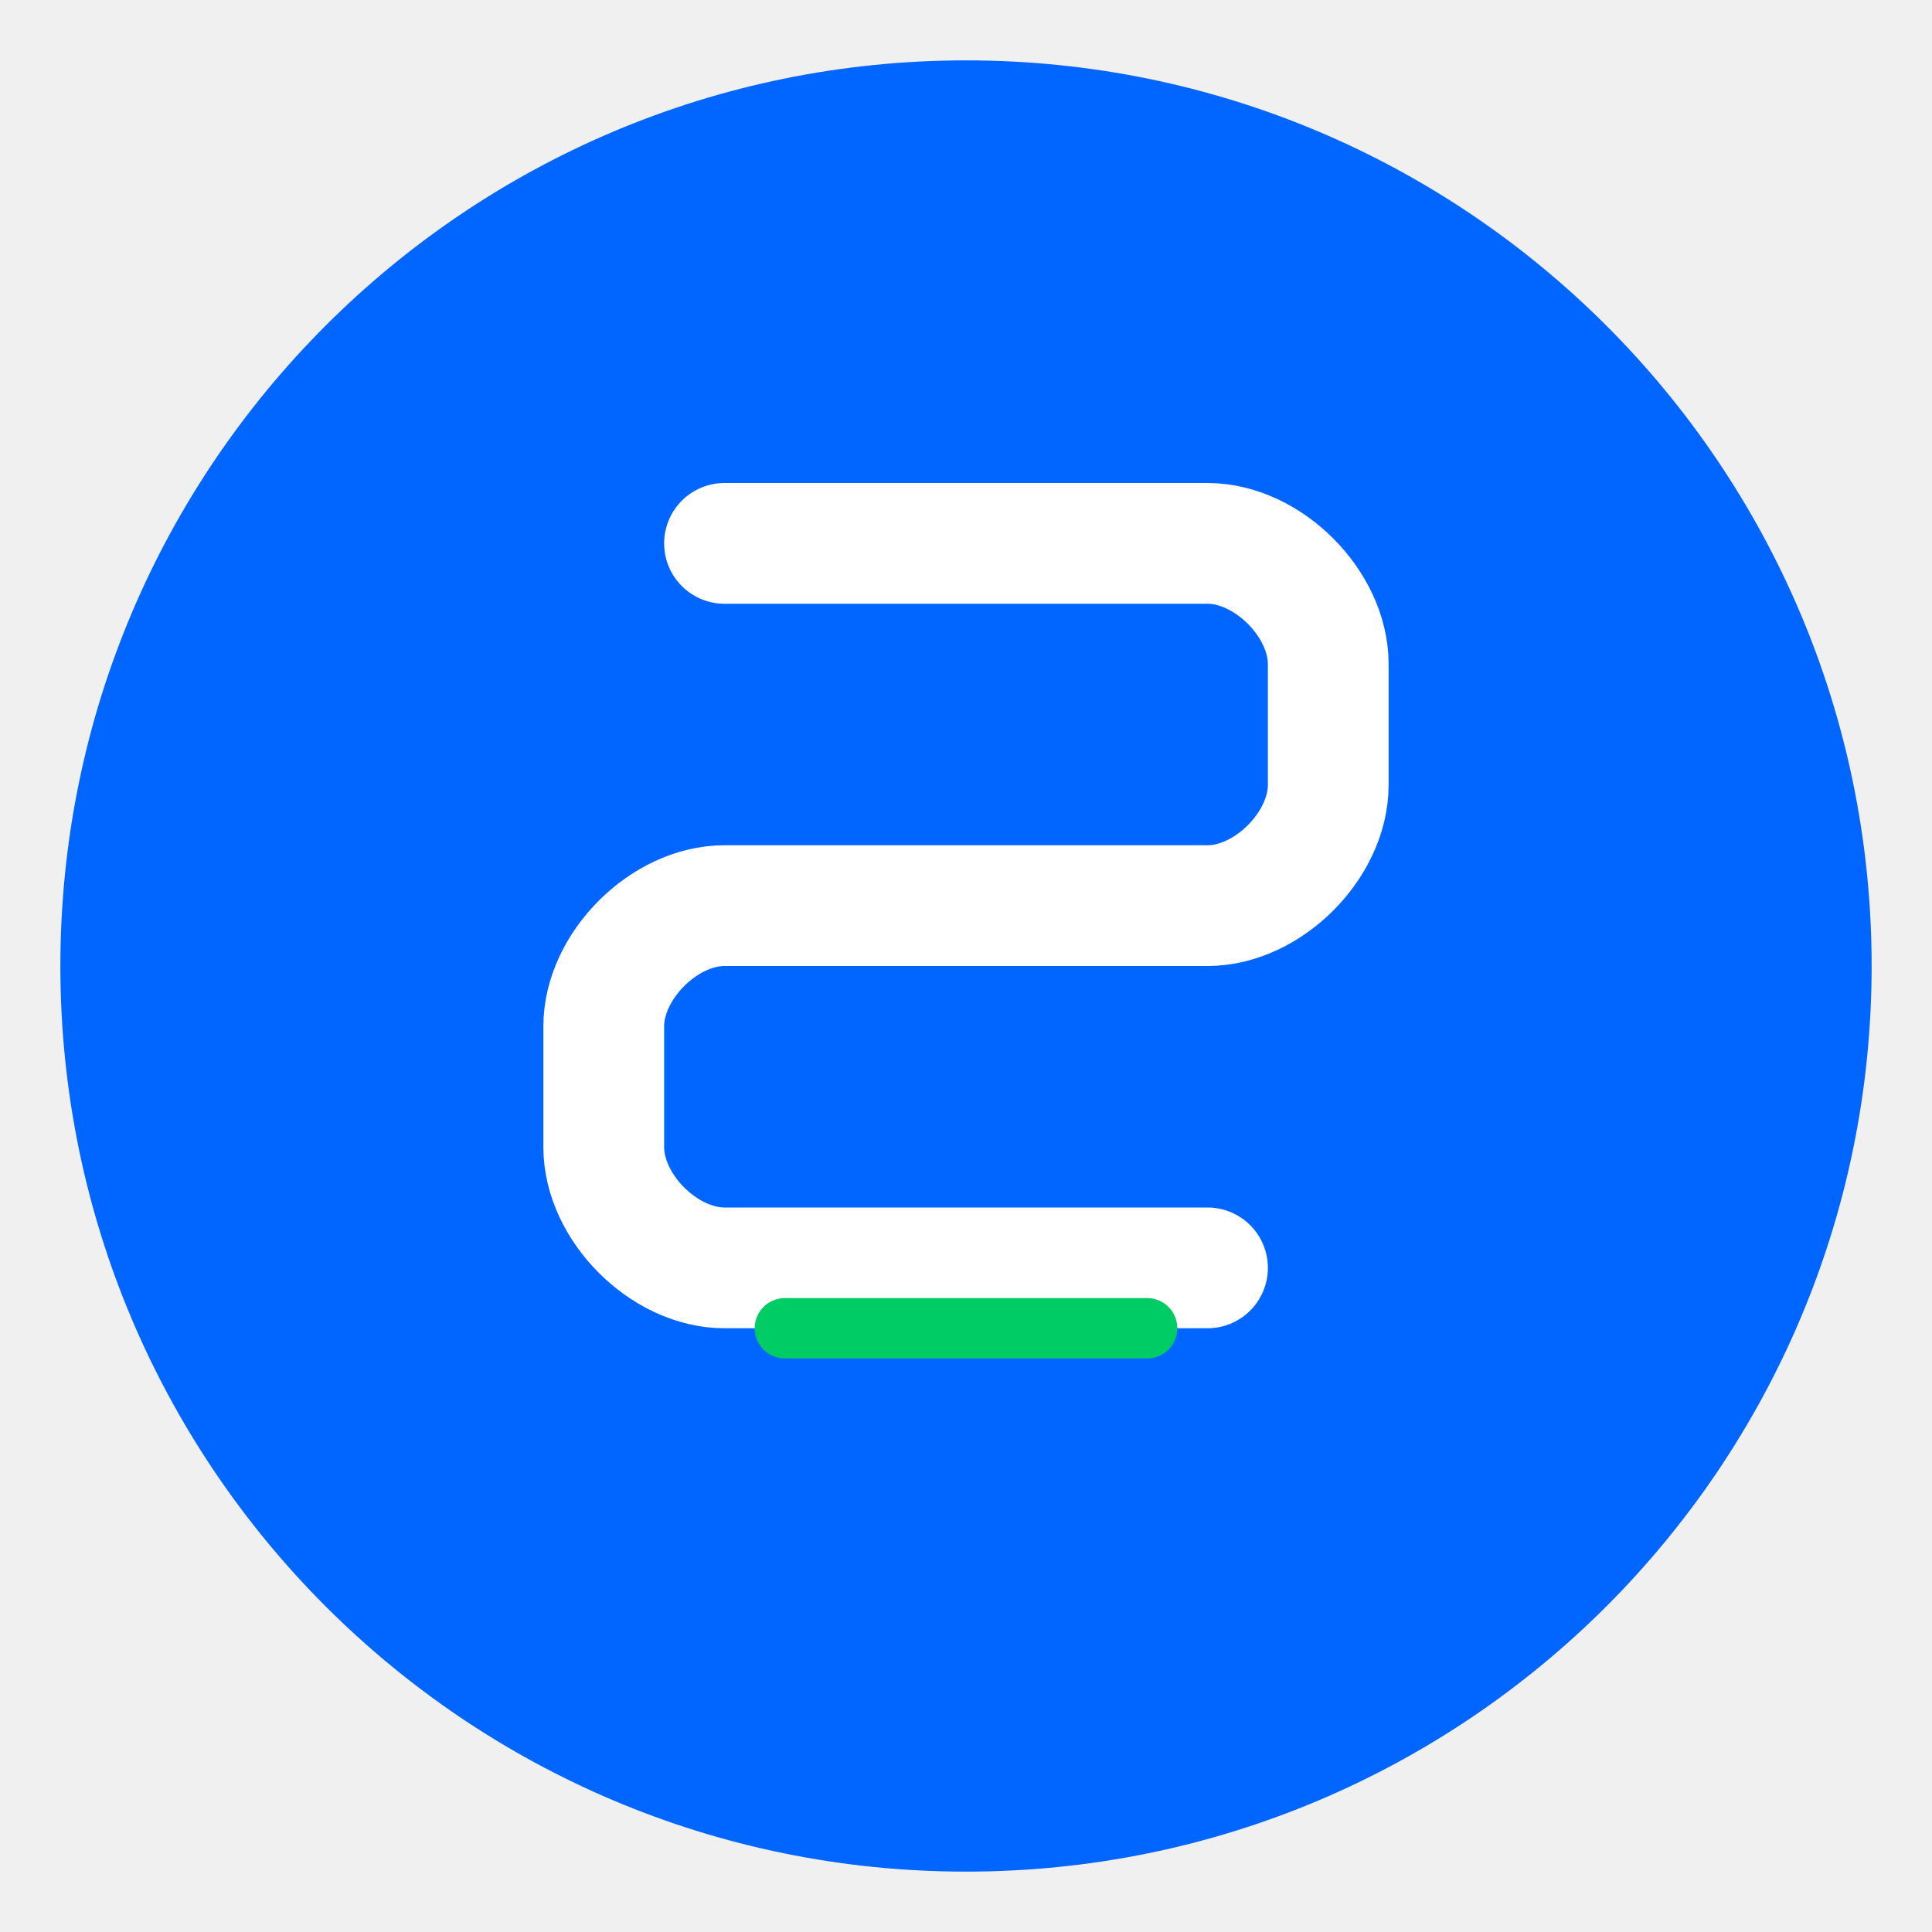
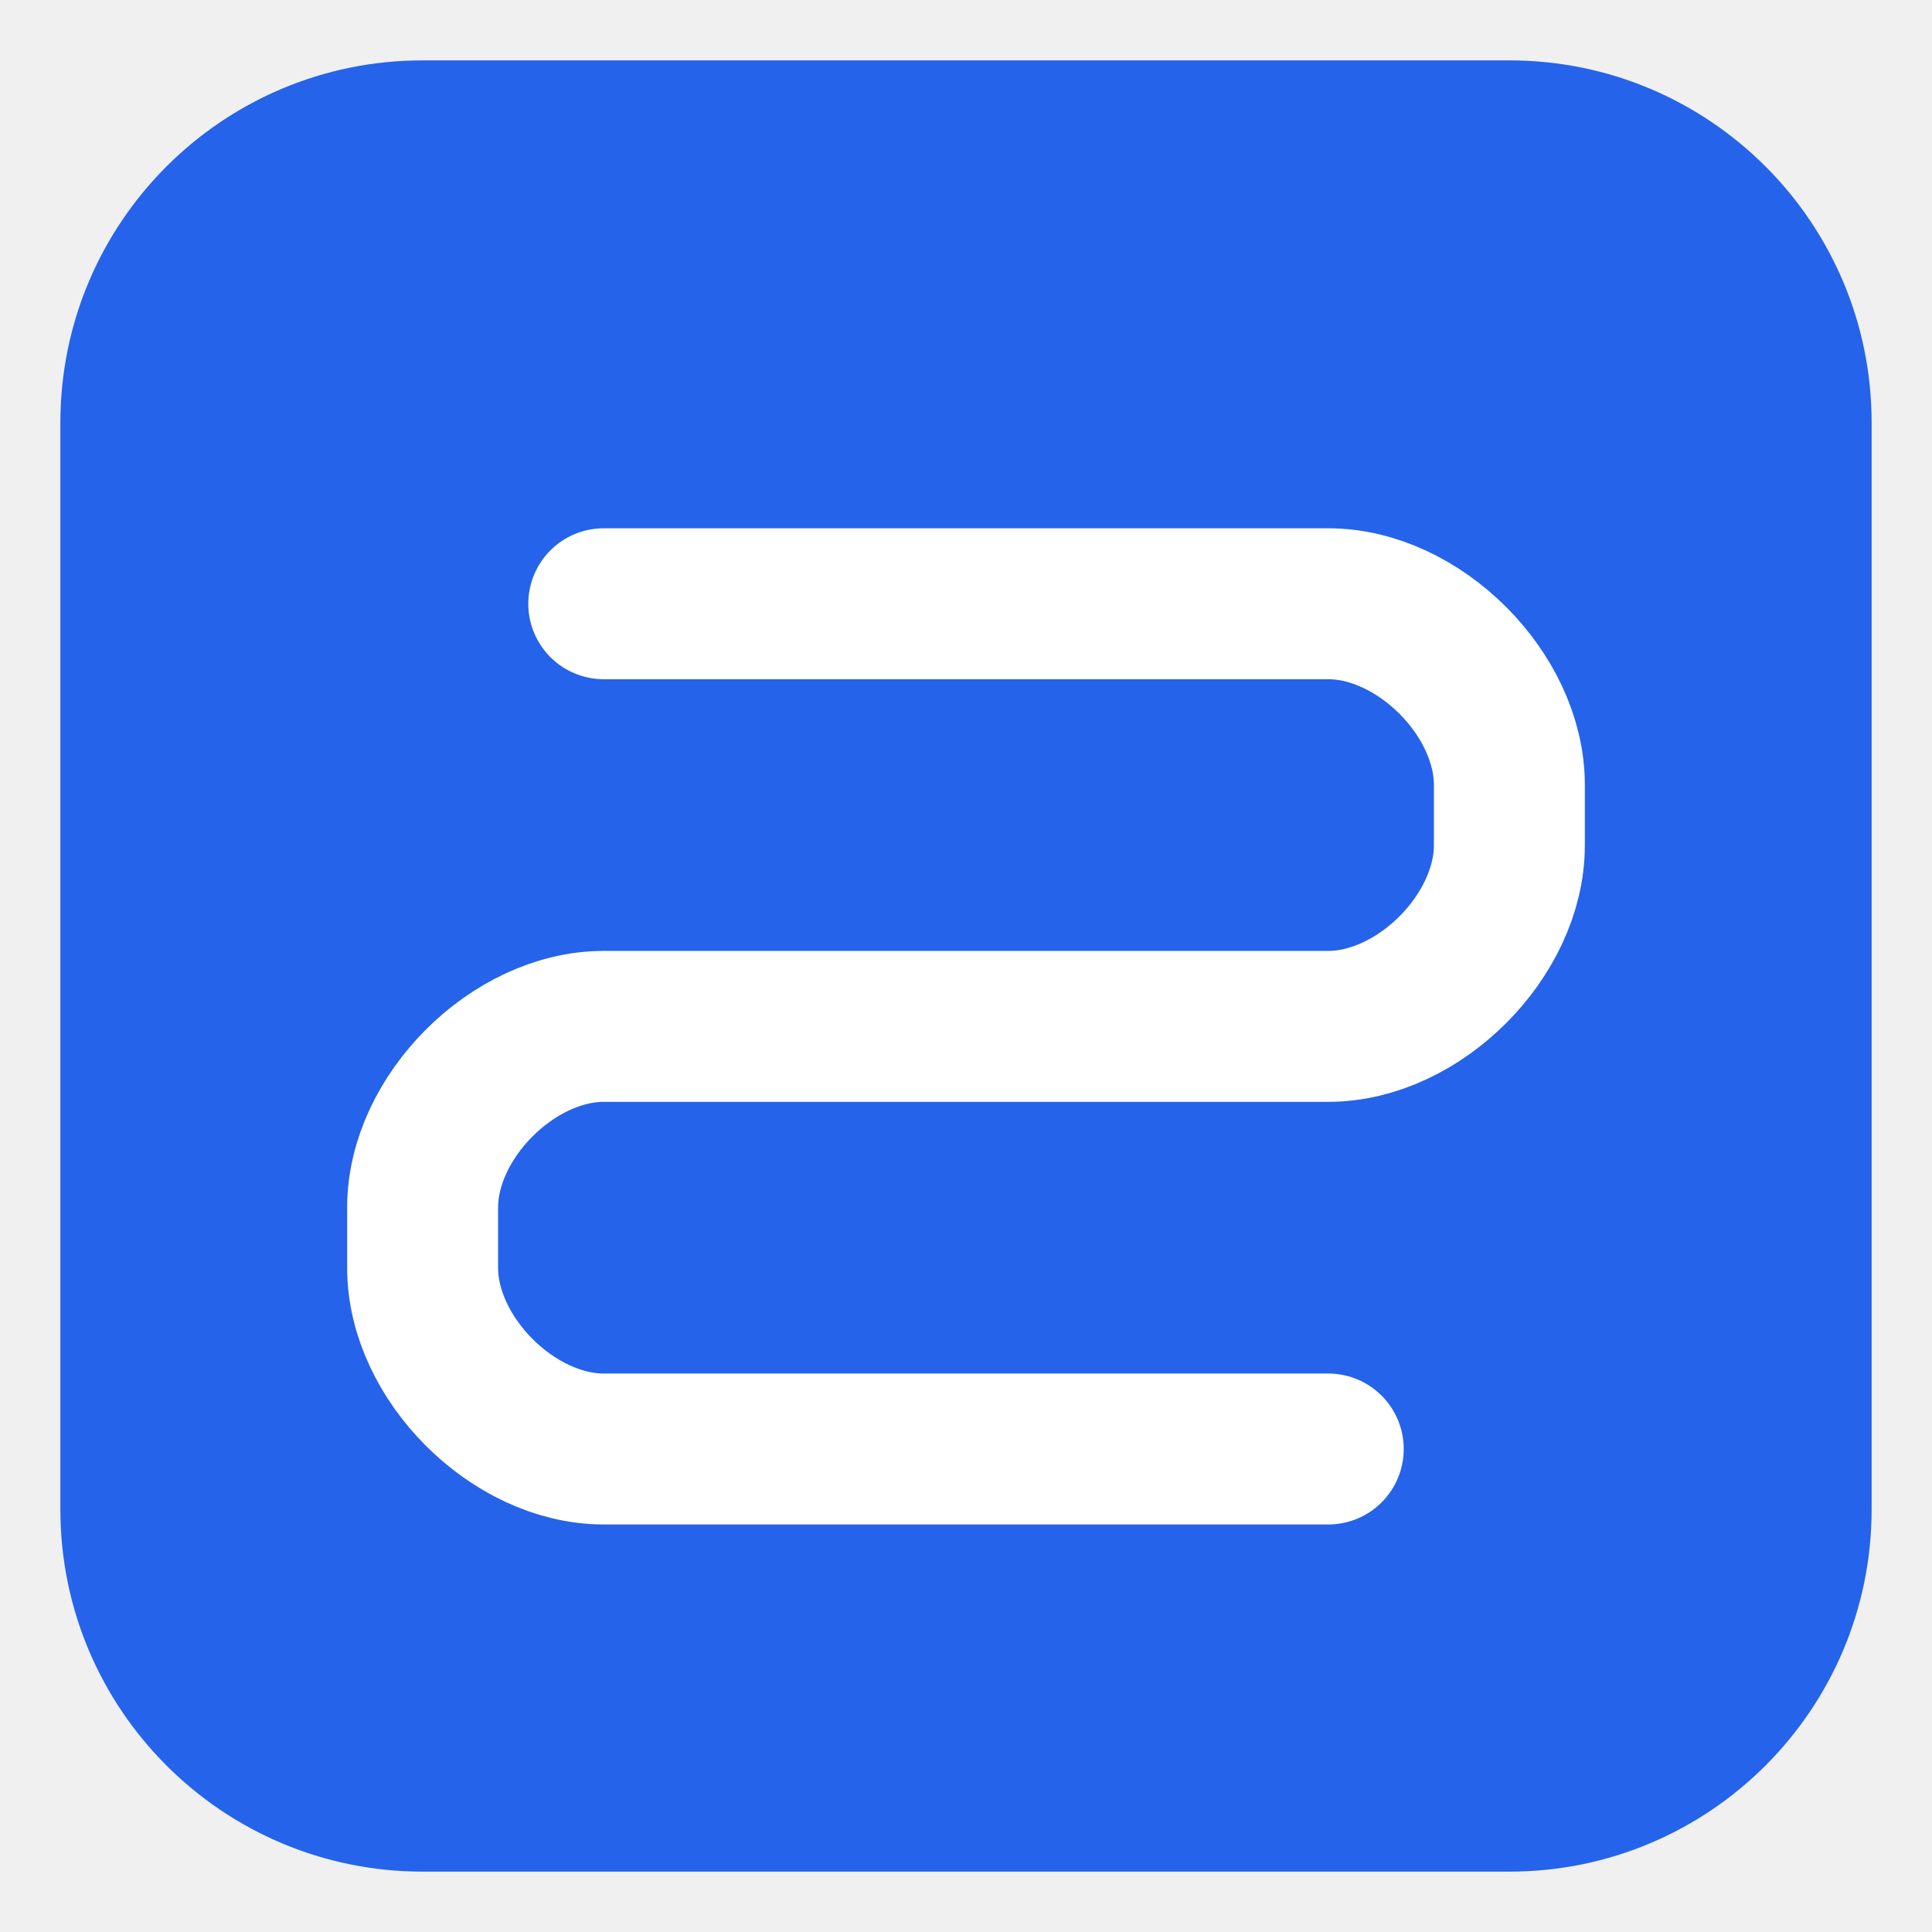
<svg xmlns="http://www.w3.org/2000/svg" viewBox="0 0 64 64" fill="none">
-   <circle cx="32" cy="32" r="30" fill="#0066FF" />
-   <path d="M24 18h16c2 0 4 2 4 4v4c0 2-2 4-4 4H24c-2 0-4 2-4 4v4c0 2 2 4 4 4h16" stroke="white" stroke-width="4" stroke-linecap="round" fill="none" />
-   <line x1="26" y1="44" x2="38" y2="44" stroke="#00CC66" stroke-width="2" stroke-linecap="round" />
+   <rect x="2" y="2" width="60" height="60" rx="12" fill="#2563EB" />
+   <path d="M20 20h24c3 0 6 3 6 6v2c0 3-3 6-6 6H20c-3 0-6 3-6 6v2c0 3 3 6 6 6h24" stroke="white" stroke-width="5" stroke-linecap="round" fill="none" />
</svg>
